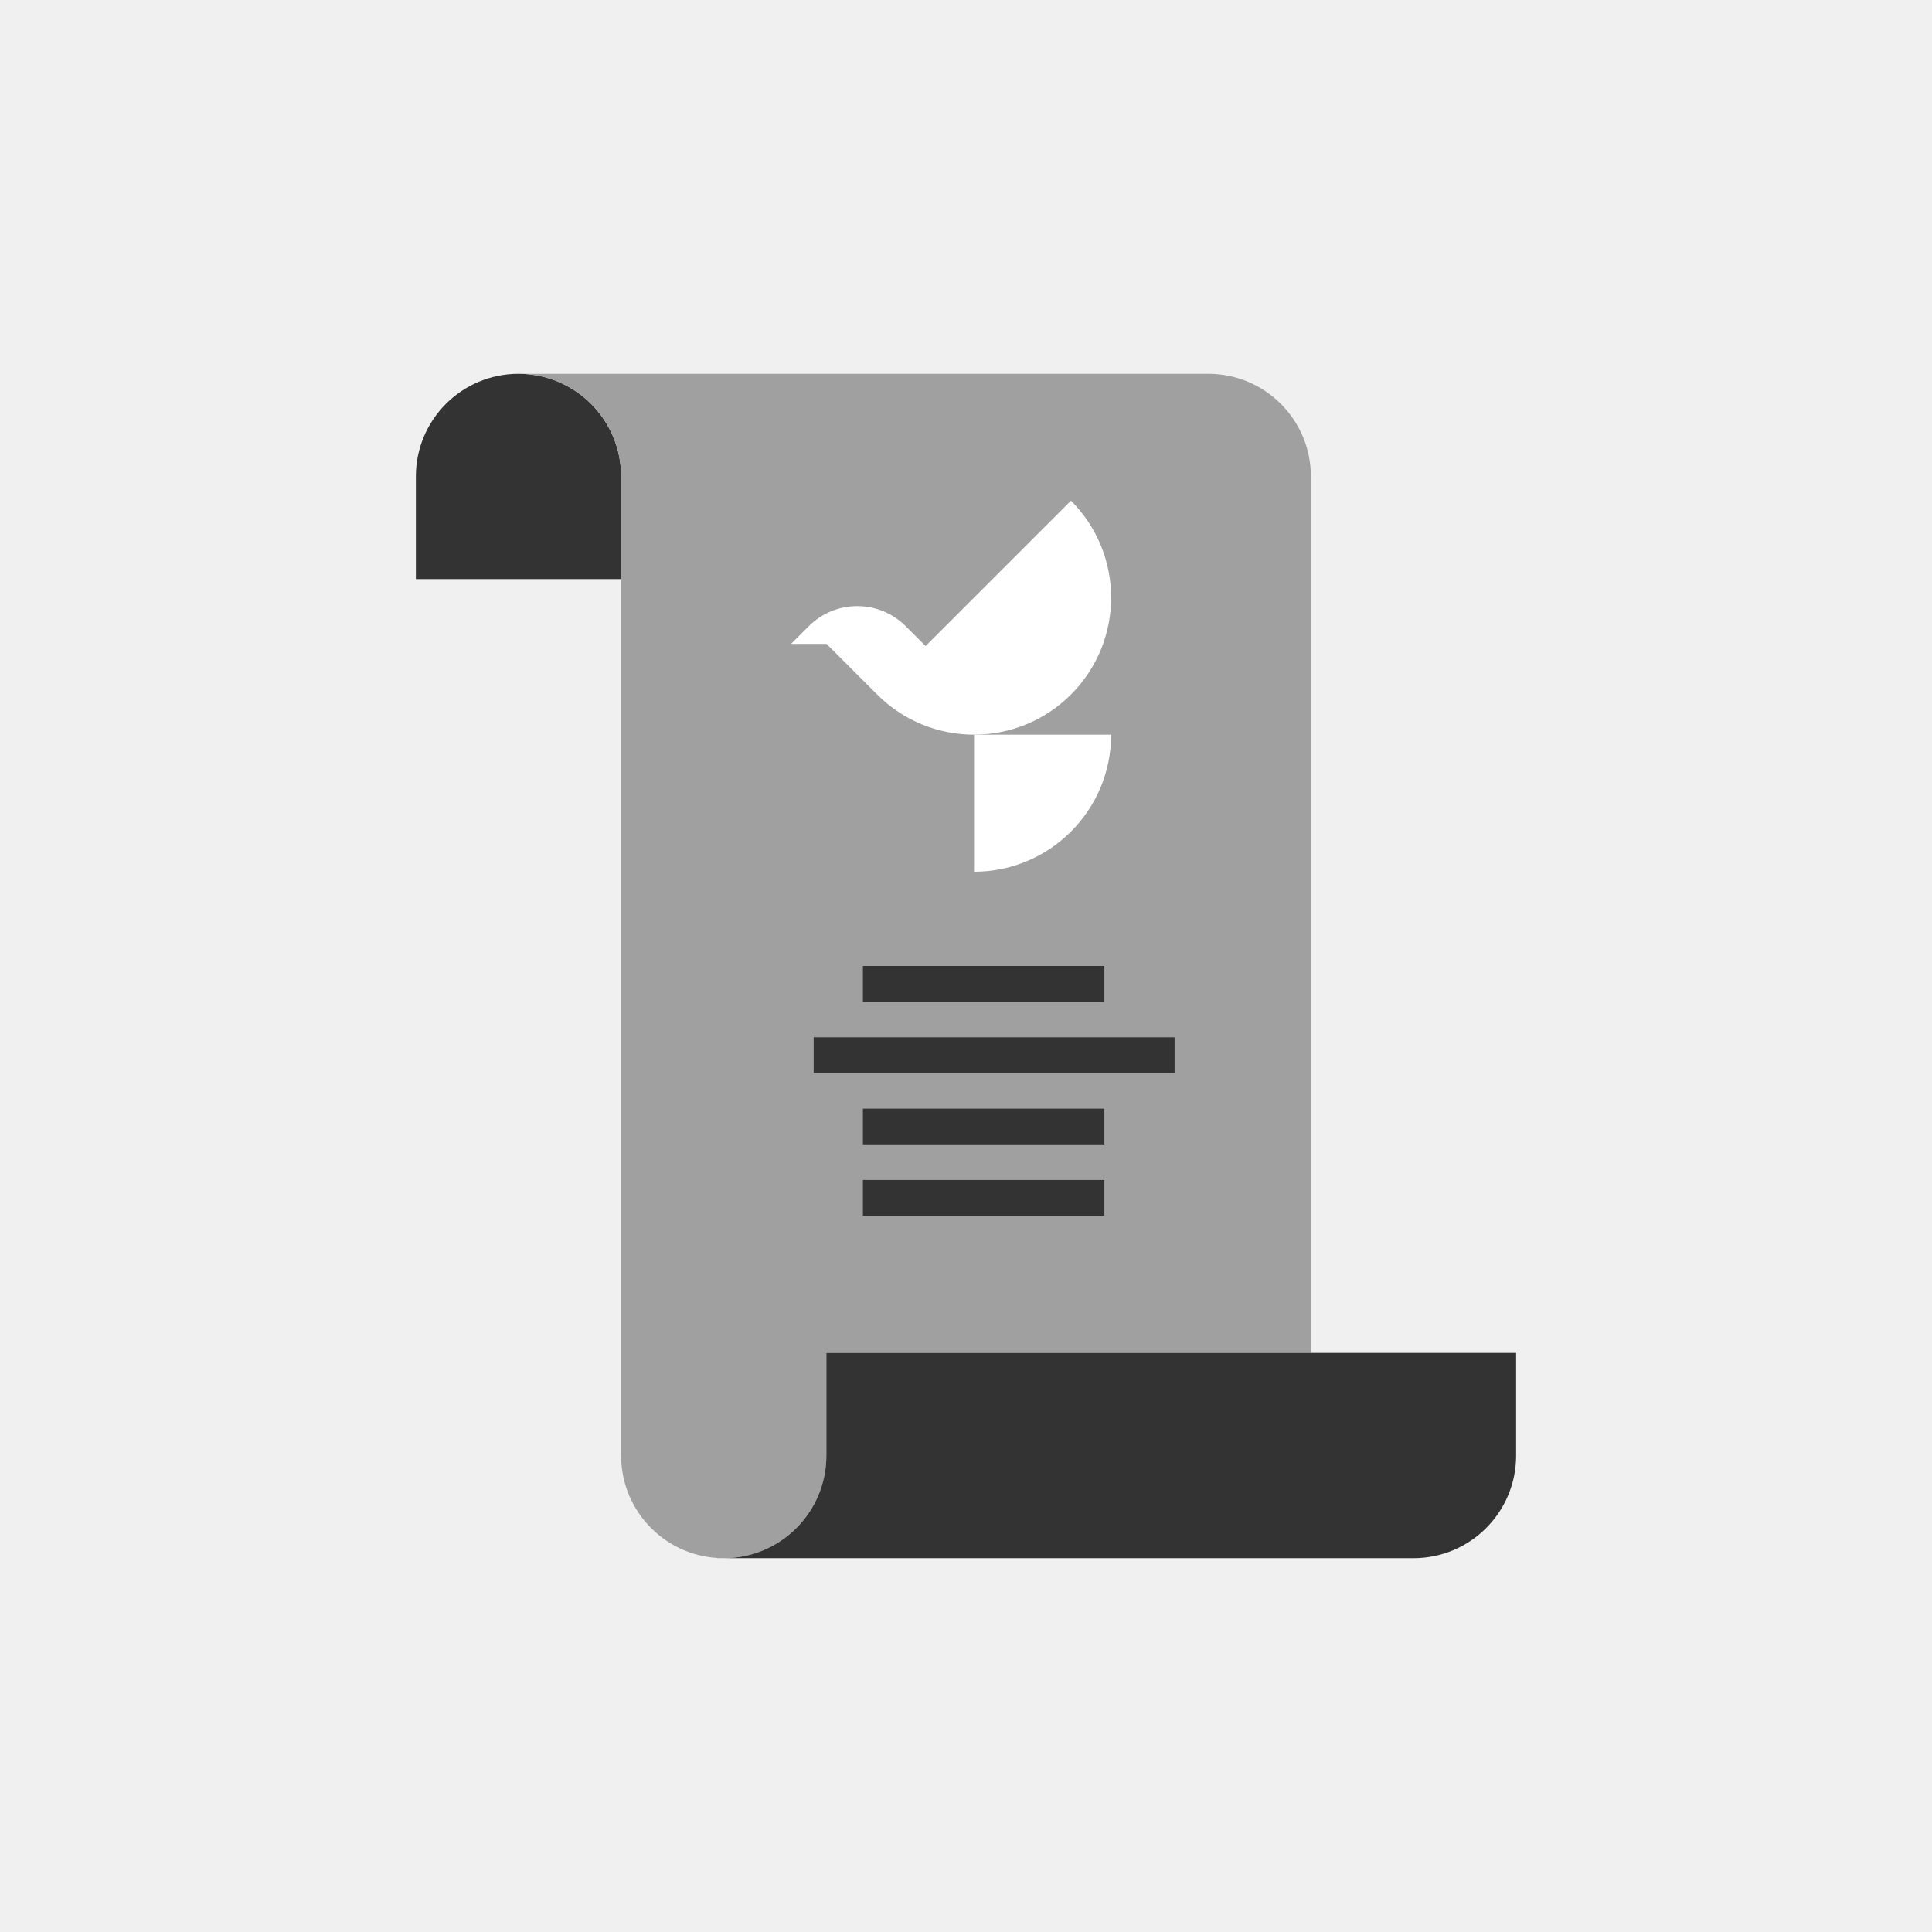
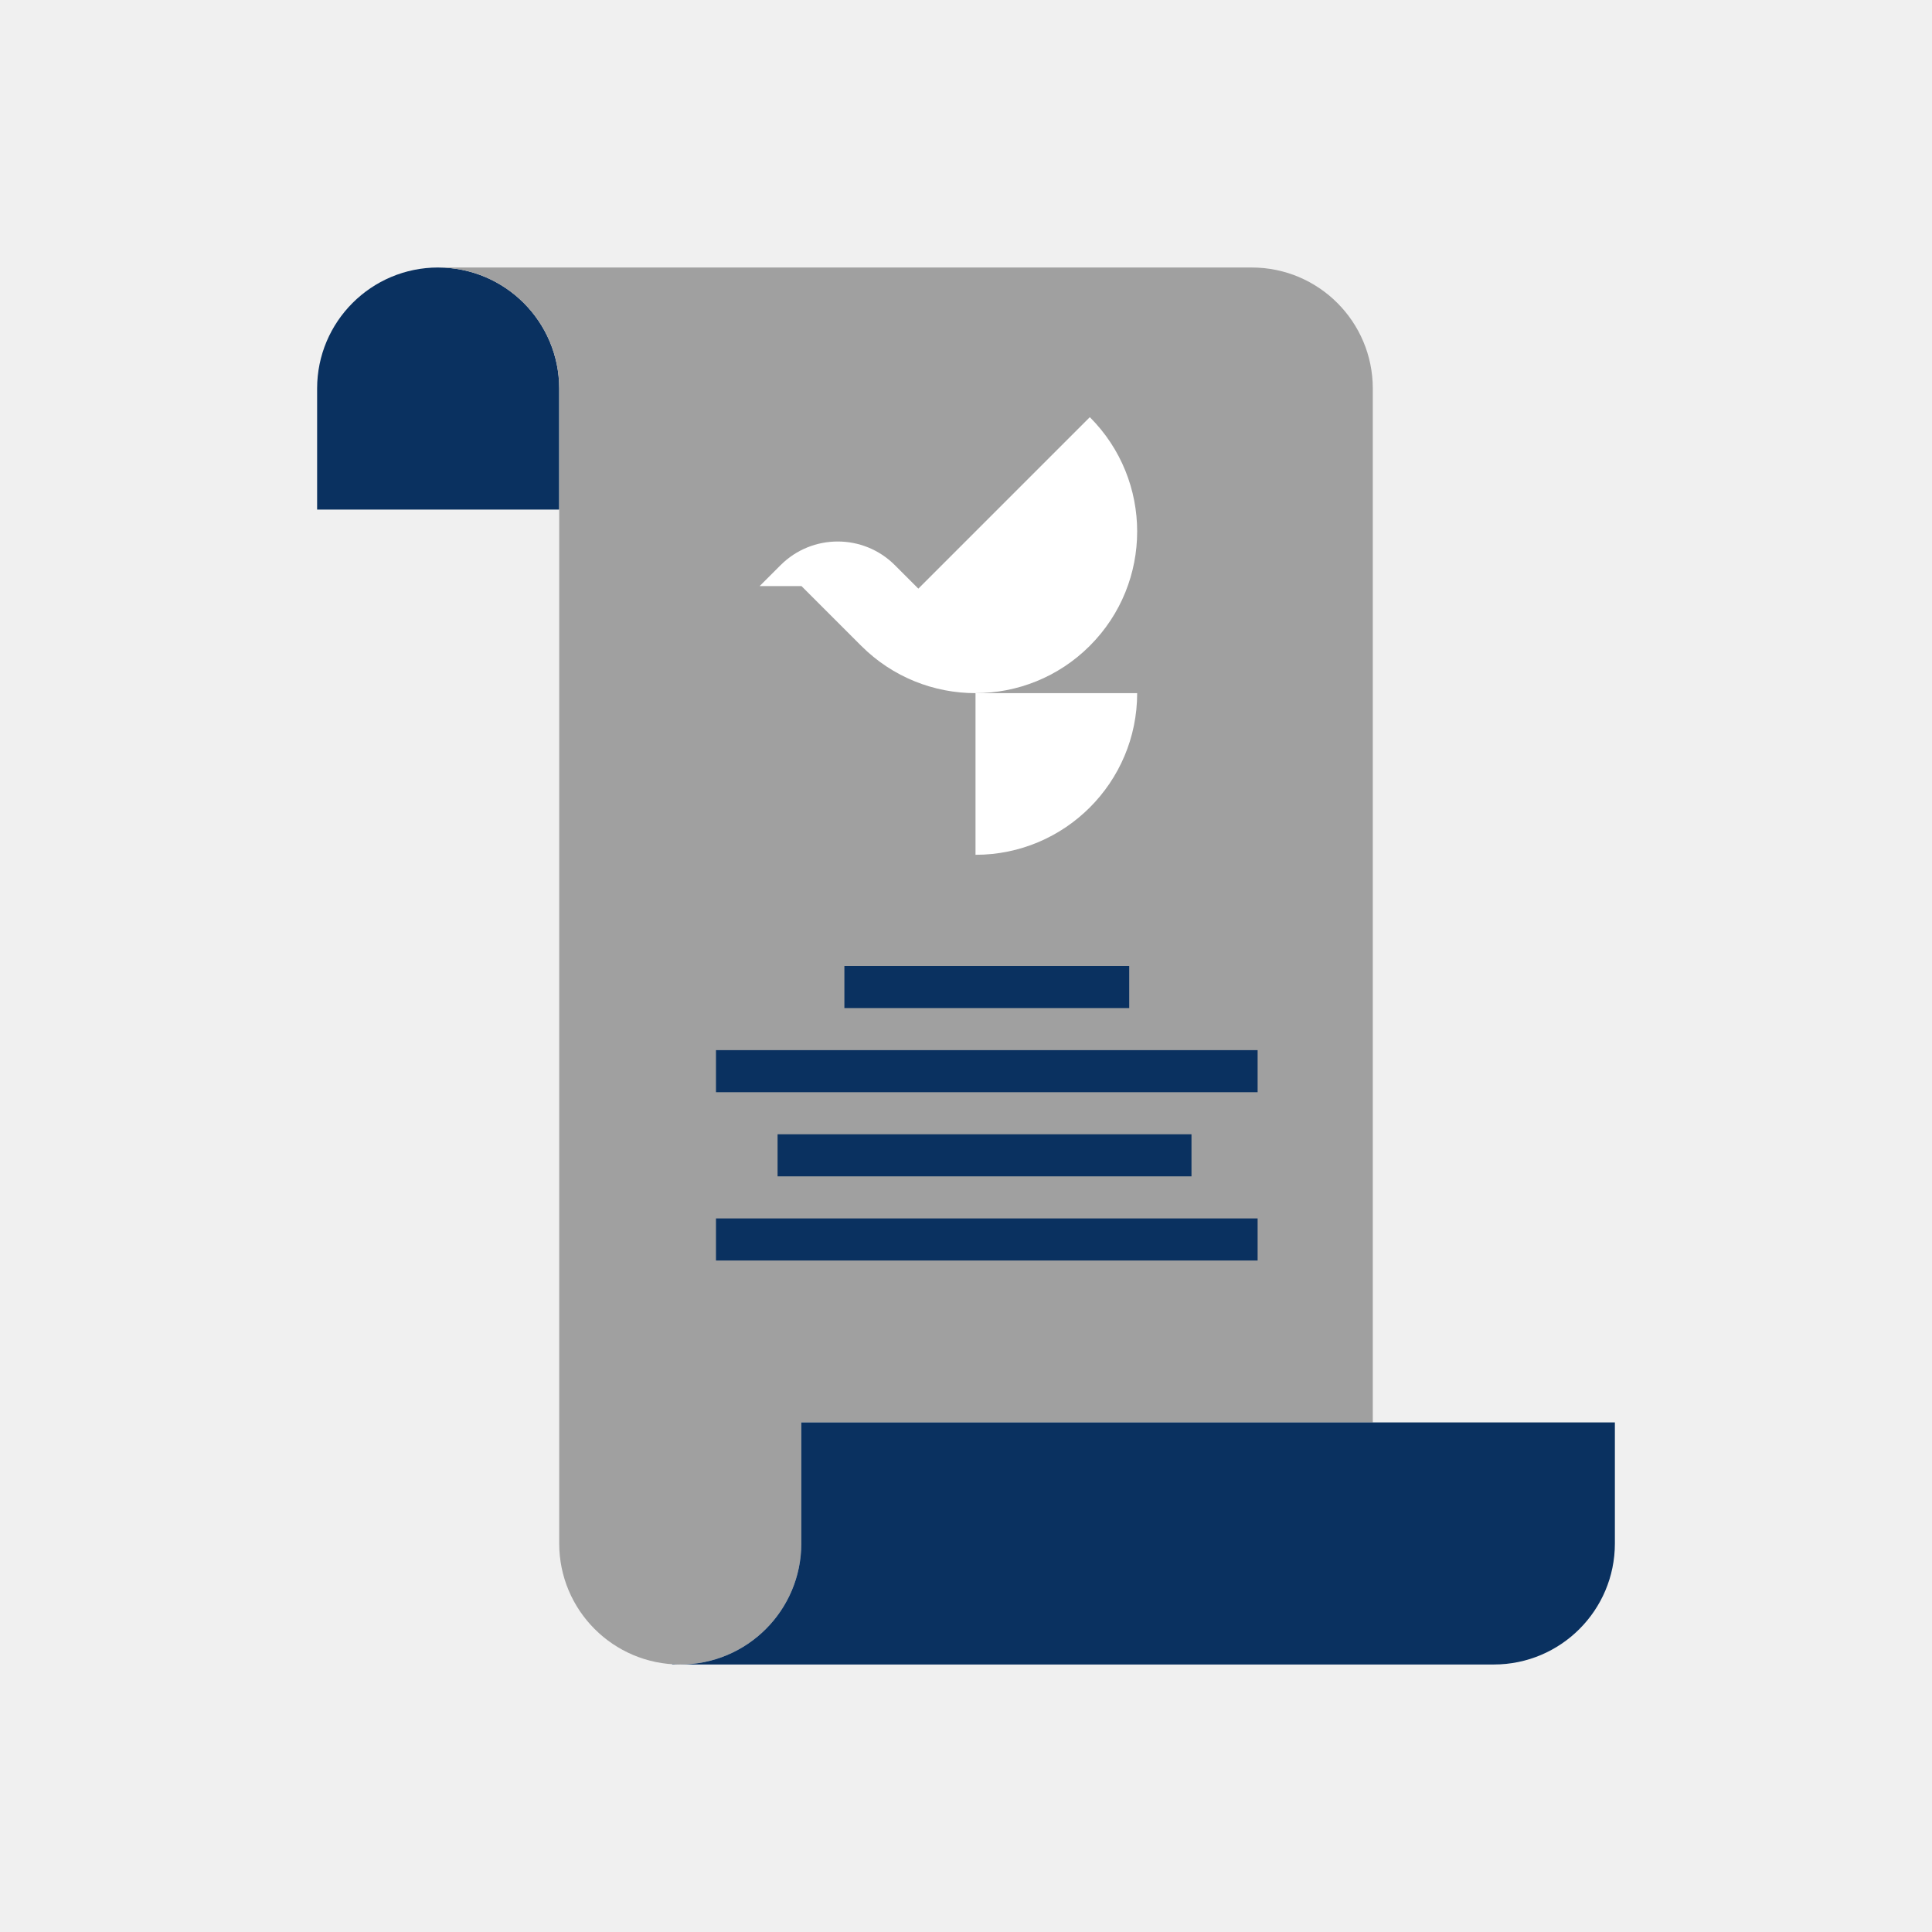
<svg xmlns="http://www.w3.org/2000/svg" version="1.1" id="Layer_1" x="0px" y="0px" width="650px" height="650px" viewBox="0 0 650 650" enable-background="new 0 0 650 650" xml:space="preserve">
+   <path fill="#0A3160" d="M147.414,90c-22.491,0-40.724,18.233-40.724,40.724v40.724h81.448v-40.724  C188.138,108.233,169.905,90,147.414,90z" />
+   <path fill="#A0A0A0" d="M421.138,90H147.414c22.491,0,40.724,18.233,40.724,40.724v40.724v307.104v40.724  c0,22.491,18.233,40.724,40.724,40.724s40.724-18.233,40.724-40.724v-40.724h192.276V171.448v-40.724  C461.862,108.233,443.629,90,421.138,90z" />
  <g>
-     <path fill="#333333" d="M174.443,125.767c-19.068,0-34.526,15.458-34.526,34.526v34.526h69.052v-34.526   C208.968,141.225,193.511,125.767,174.443,125.767z" />
-     <path fill="#A0A0A0" d="M406.506,125.767H174.443c19.068,0,34.526,15.458,34.526,34.526v34.526v260.362v34.526   c0,19.068,15.458,34.526,34.526,34.526s34.526-15.458,34.526-34.526v-34.526h163.011V194.819v-34.526   C441.032,141.225,425.574,125.767,406.506,125.767z" />
-     <g>
-       <path fill="#A0A0A0" d="M241.2,524.233h2.294c-0.772,0-1.535-0.034-2.294-0.084V524.233z" />
-       <path fill="#333333" d="M475.557,455.181h-34.526H278.02v34.526c0,19.068-15.458,34.526-34.526,34.526h232.063    c19.068,0,34.526-15.458,34.526-34.526v-34.526H475.557z" />
-     </g>
-     <g>
-       <rect x="290.313" y="325" fill="#333333" width="81.239" height="12" />
-     </g>
-     <g>
-       <rect x="273.753" y="349" fill="#333333" width="121.422" height="12" />
-     </g>
-     <g>
-       <rect x="290.313" y="373" fill="#333333" width="81.239" height="12" />
-     </g>
-     <g>
-       <rect x="290.313" y="397" fill="#333333" width="81.239" height="12" />
-     </g>
-     <g>
-       <path fill="#FFFFFF" d="M327.711,293.284c25.467,0,46.112-20.645,46.112-46.112h-46.112V293.284z" />
-       <path fill="#FFFFFF" d="M360.317,168.454l-48.909,48.909l-6.692-6.692c-9.004-9.004-23.602-9.004-32.606,0l-5.959,5.959h11.919    l10.344,10.344l6.692,6.692v0c9.004,9.004,20.805,13.506,32.606,13.506c11.801,0,23.602-4.502,32.606-13.506    C378.325,215.658,378.325,186.462,360.317,168.454z" />
-     </g>
+     <path fill="#0A3160" d="M226.156,560h2.706c-0.91,0-1.811-0.041-2.706-0.099V560z" />
+     <path fill="#0A3160" d="M502.586,478.552h-40.724H269.586v40.724c0,22.491-18.233,40.724-40.724,40.724h273.724   c22.491,0,40.724-18.233,40.724-40.724v-40.724H502.586z" />
+   </g>
+   <g>
+     <path fill="#FFFFFF" d="M328.198,287.59c30.039,0,54.39-24.351,54.39-54.39h-54.39V287.59z" />
+     <path fill="#FFFFFF" d="M366.658,140.35l-57.69,57.69l-7.893-7.893c-10.62-10.62-27.839-10.62-38.46,0l-7.029,7.029h14.059   l12.201,12.201l7.893,7.893v0c10.62,10.62,24.54,15.931,38.46,15.931c13.92,0,27.839-5.31,38.46-15.931   C387.898,196.028,387.898,161.59,366.658,140.35z" />
+   </g>
+   <g>
+     <rect x="284.086" y="325" fill="#0A3160" width="95.823" height="14.154" />
+   </g>
+   <g>
+     <rect x="240.884" y="353.309" fill="#0A3160" width="182.227" height="14.154" />
+   </g>
+   <g>
+     <rect x="261.606" y="381.617" fill="#0A3160" width="139.258" height="14.154" />
+   </g>
+   <g>
+     <rect x="240.884" y="409.926" fill="#0A3160" width="182.227" height="14.154" />
  </g>
</svg>
